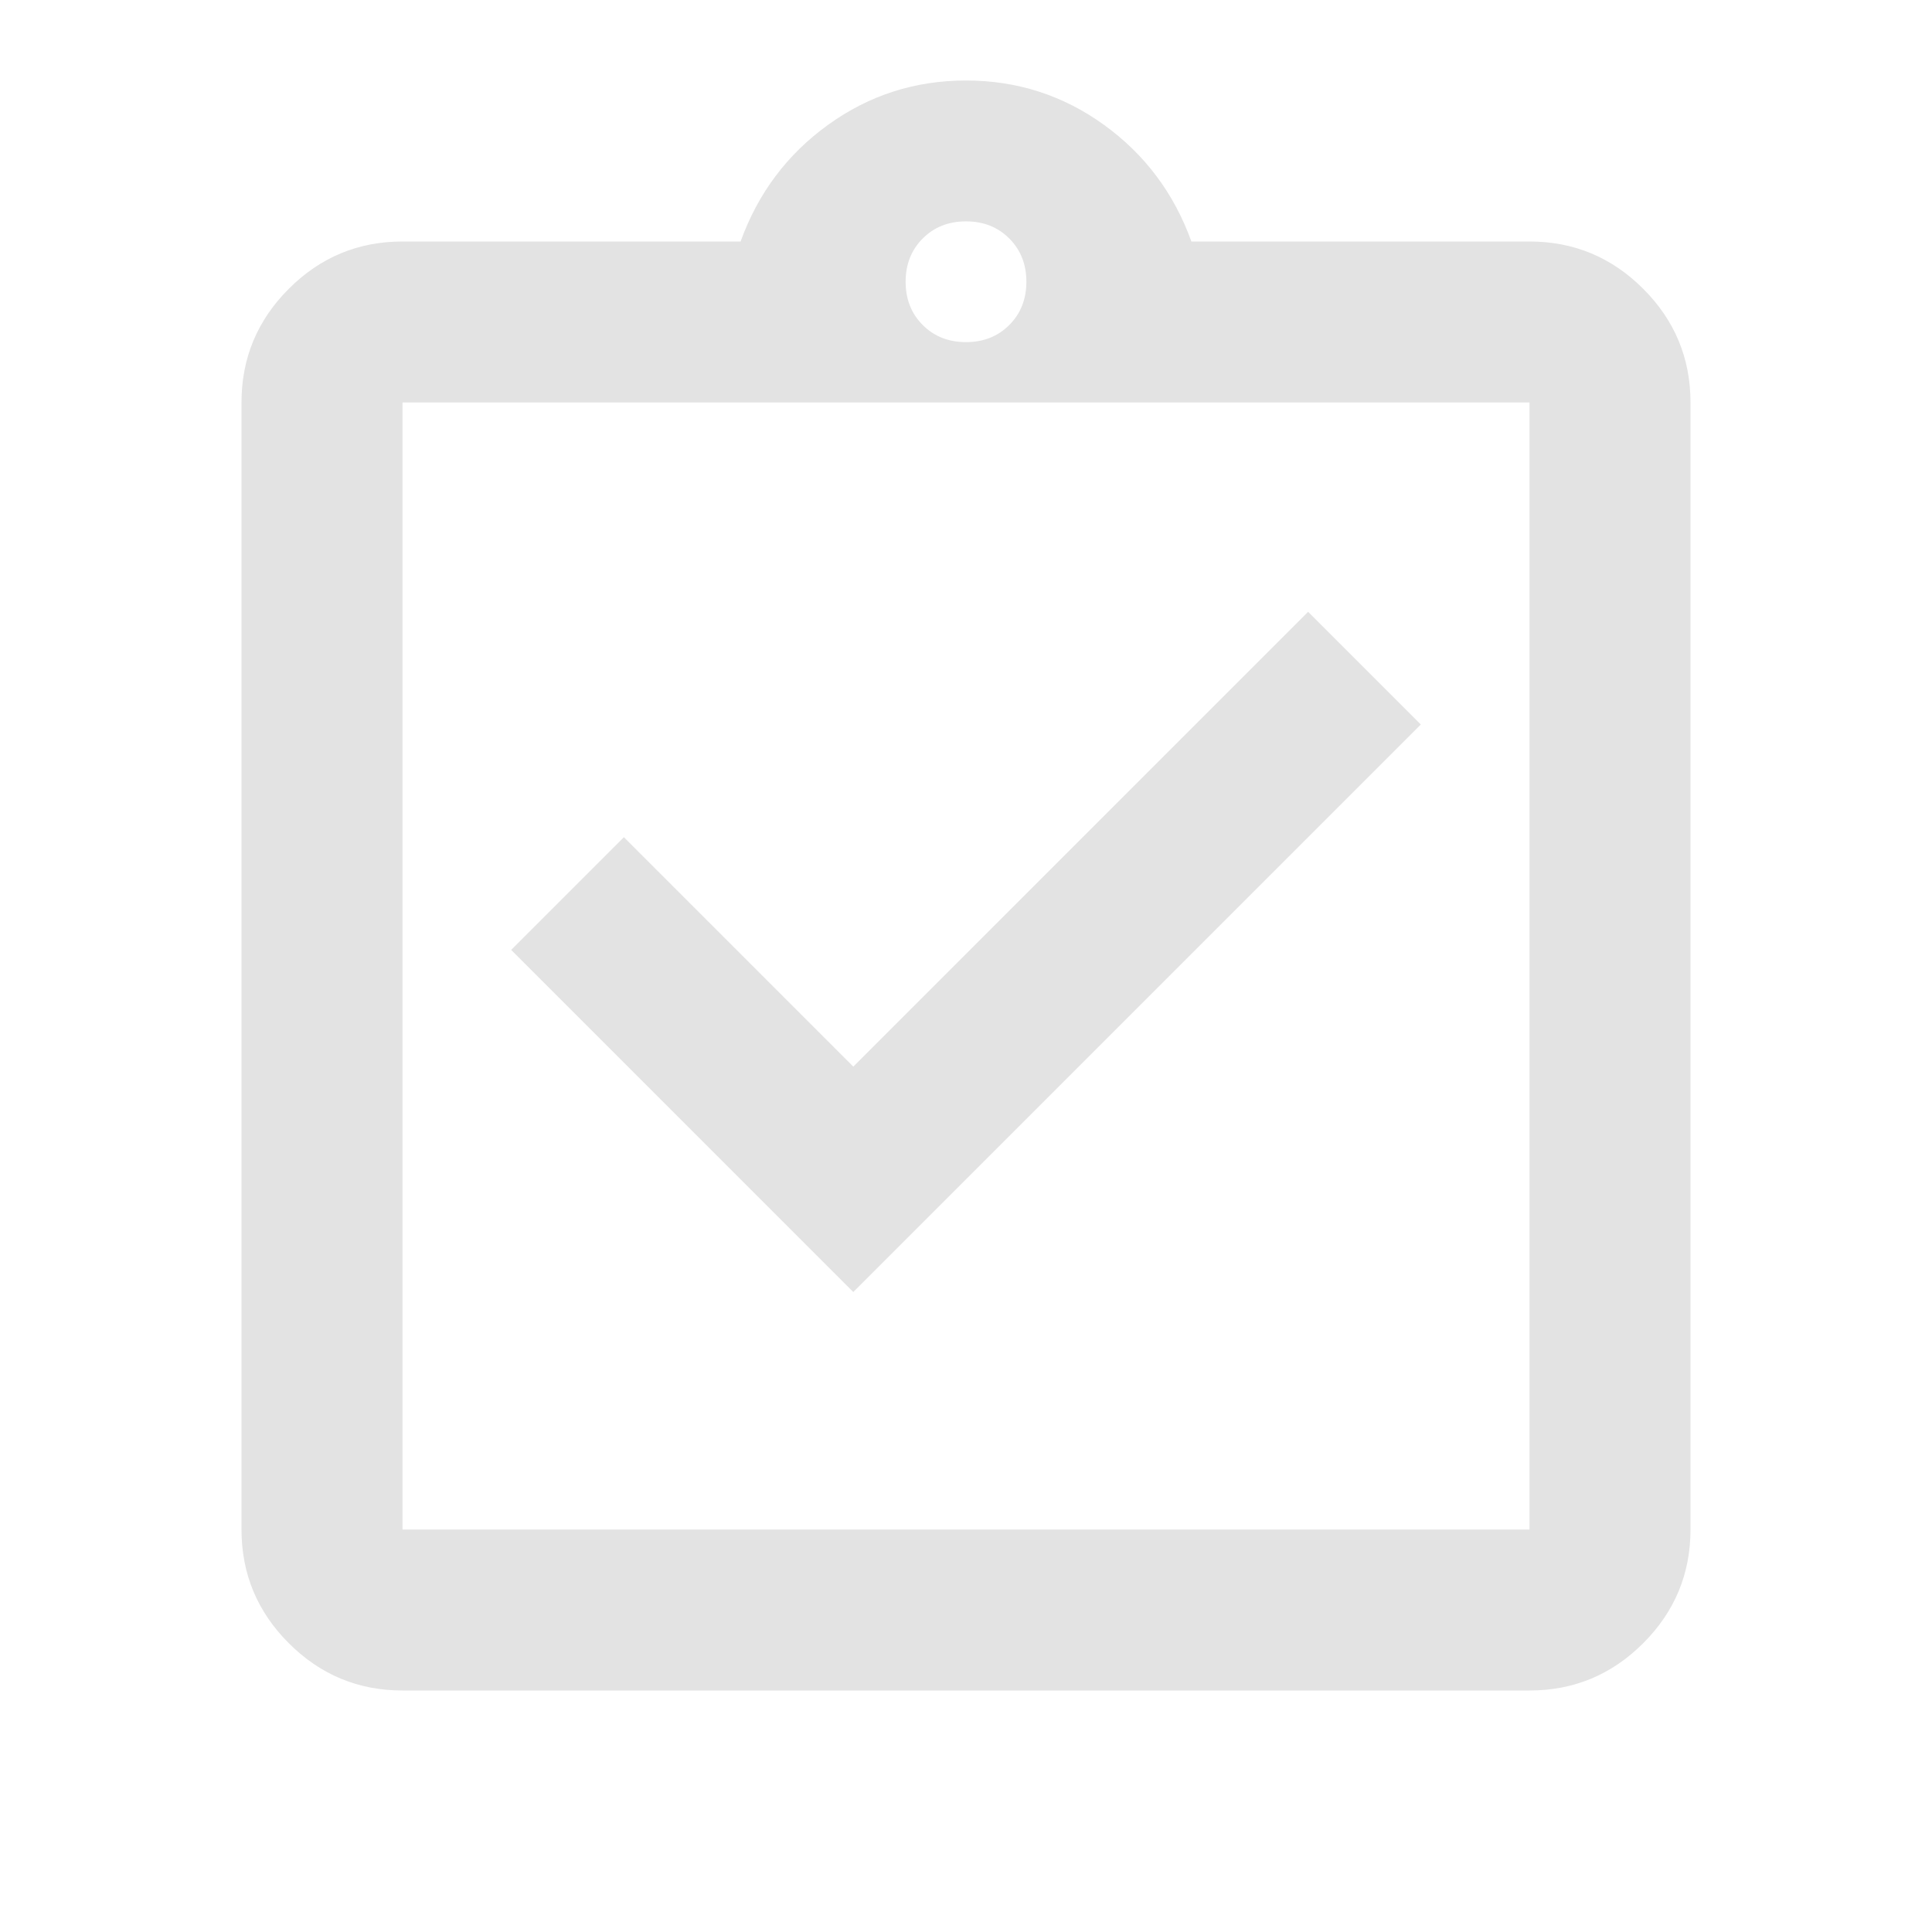
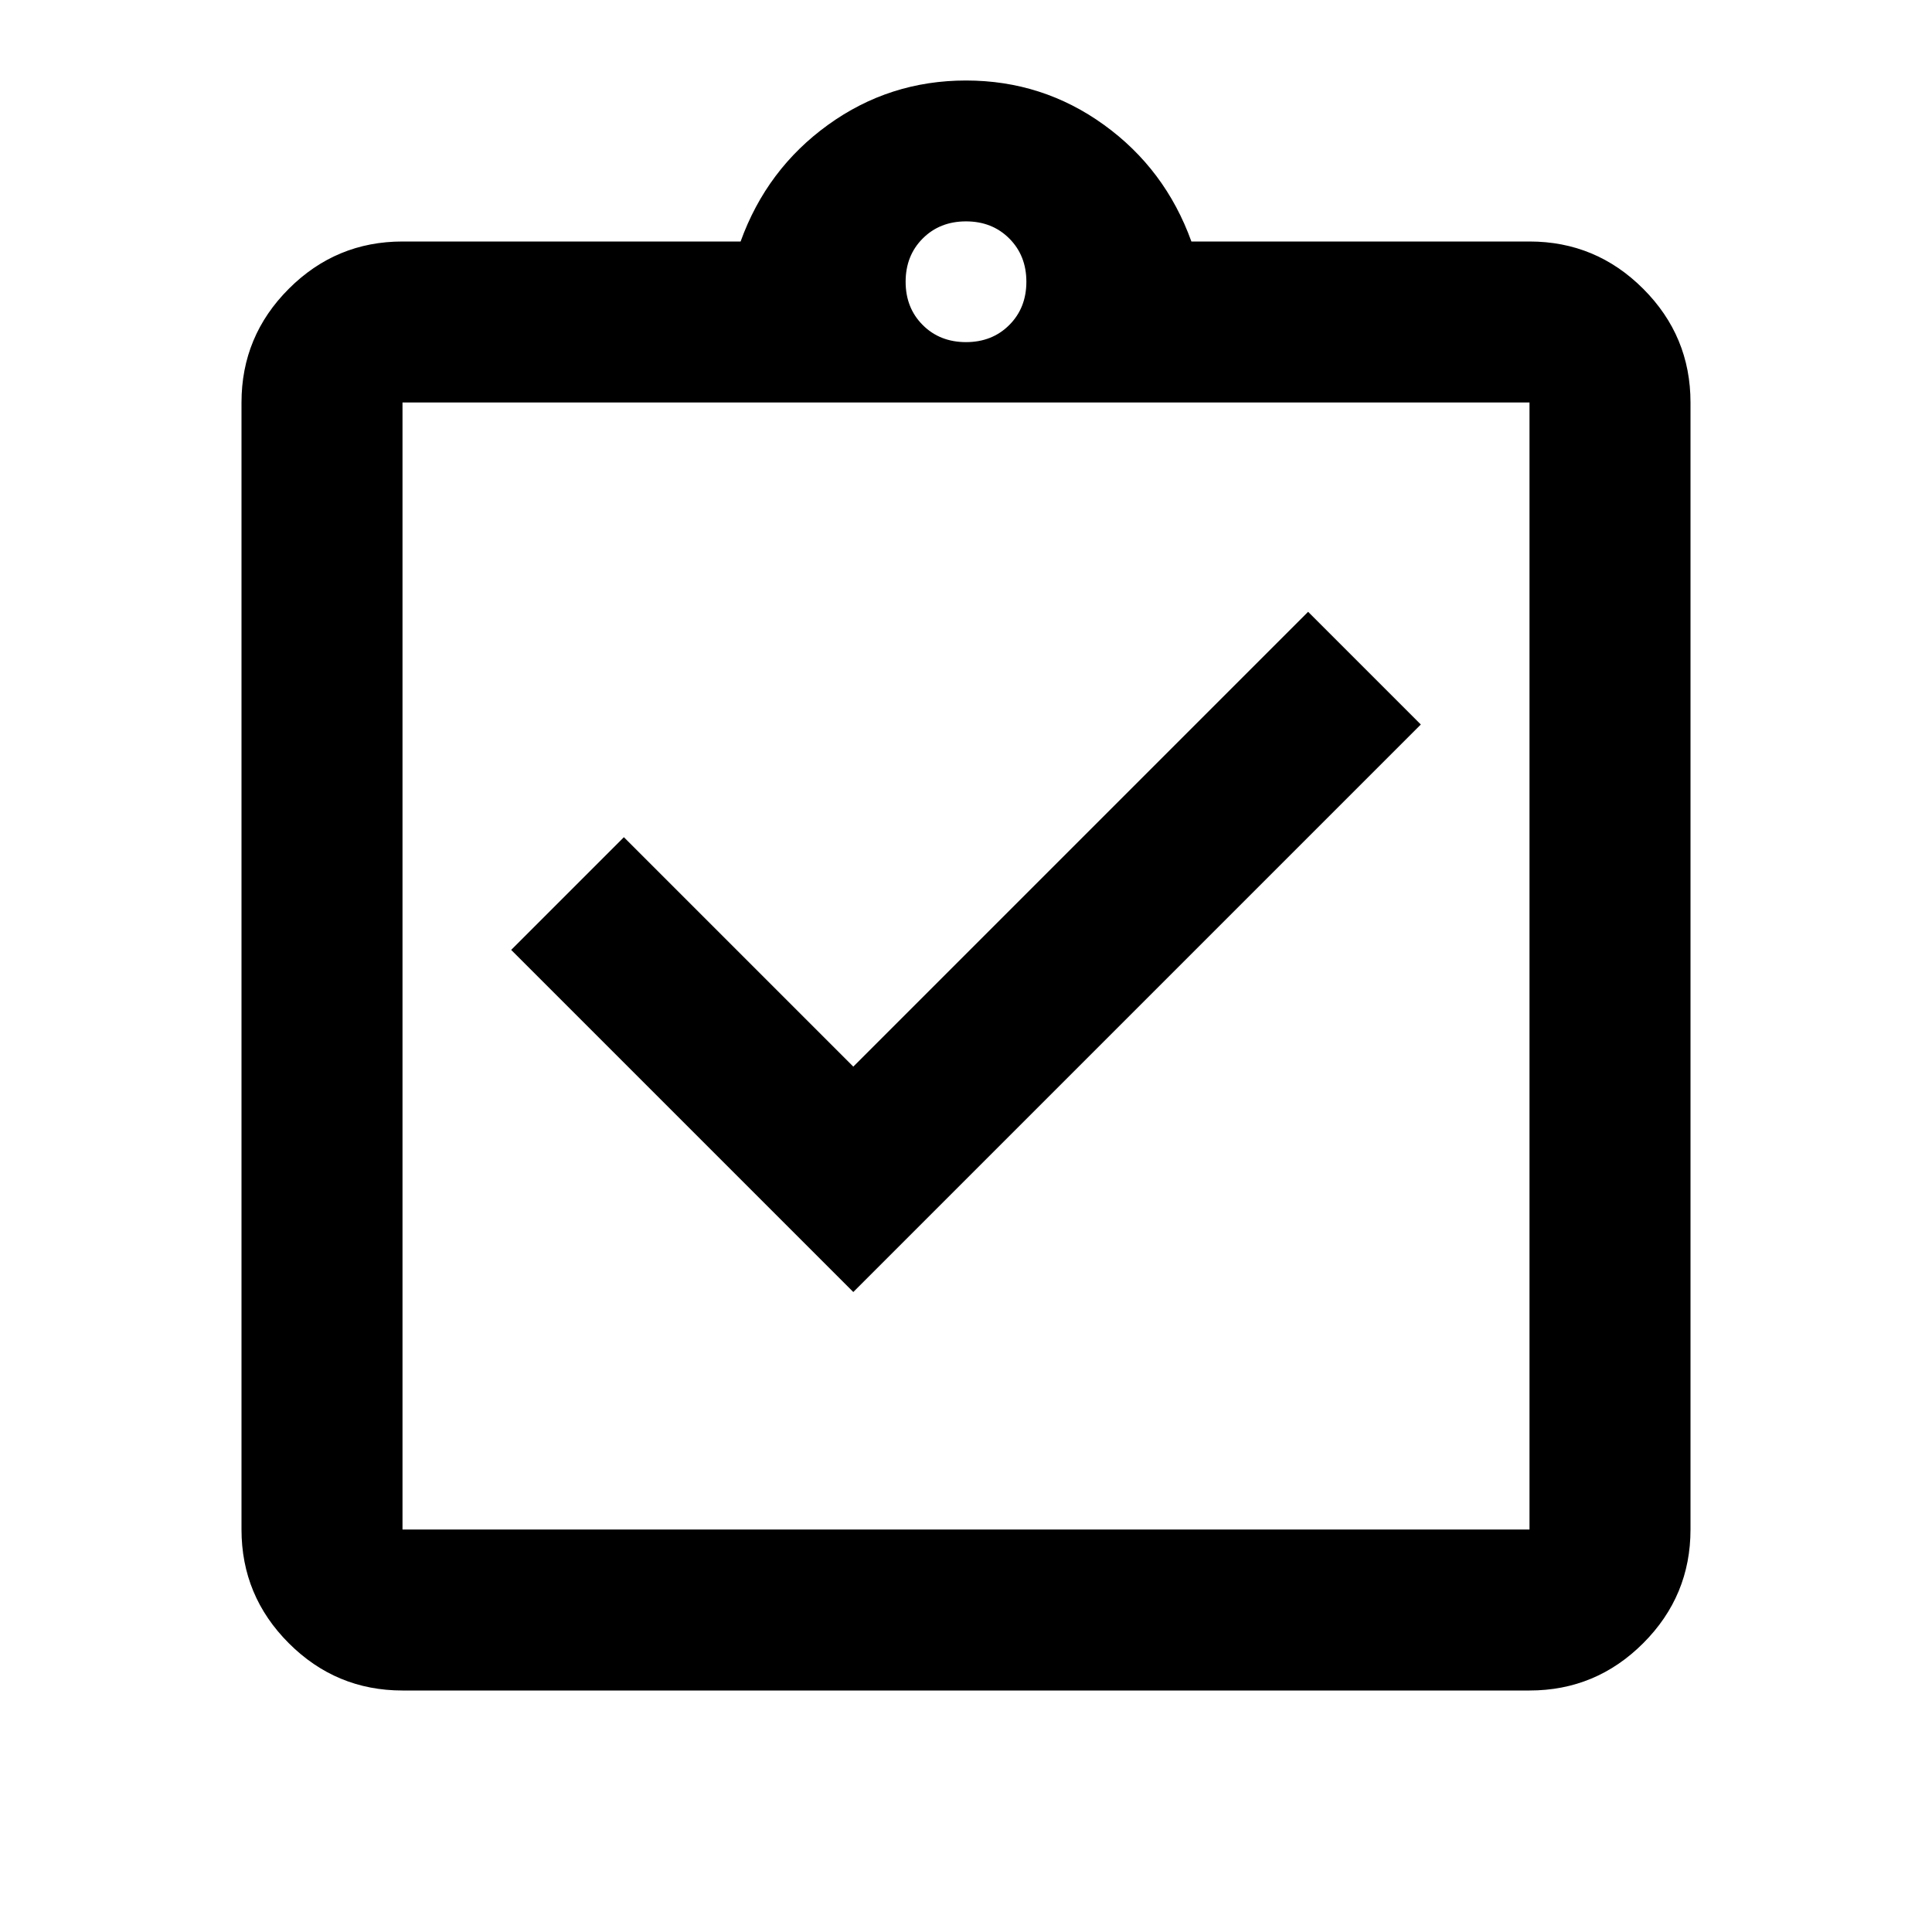
- <svg xmlns="http://www.w3.org/2000/svg" height="24px" viewBox="0 -960 960 960" width="24px" fill="#e3e3e3">
+ <svg xmlns="http://www.w3.org/2000/svg" height="24px" viewBox="0 -960 960 960" width="24px">
  <path d="m424-318 282-282-56-56-226 226-114-114-56 56 170 170ZM200-120q-33 0-56.5-23.5T120-200v-560q0-33 23.5-56.5T200-840h168q13-36 43.5-58t68.5-22q38 0 68.5 22t43.5 58h168q33 0 56.5 23.5T840-760v560q0 33-23.5 56.5T760-120H200Zm0-80h560v-560H200v560Zm280-590q13 0 21.5-8.5T510-820q0-13-8.5-21.5T480-850q-13 0-21.5 8.5T450-820q0 13 8.5 21.5T480-790ZM200-200v-560 560Z" />
</svg>
